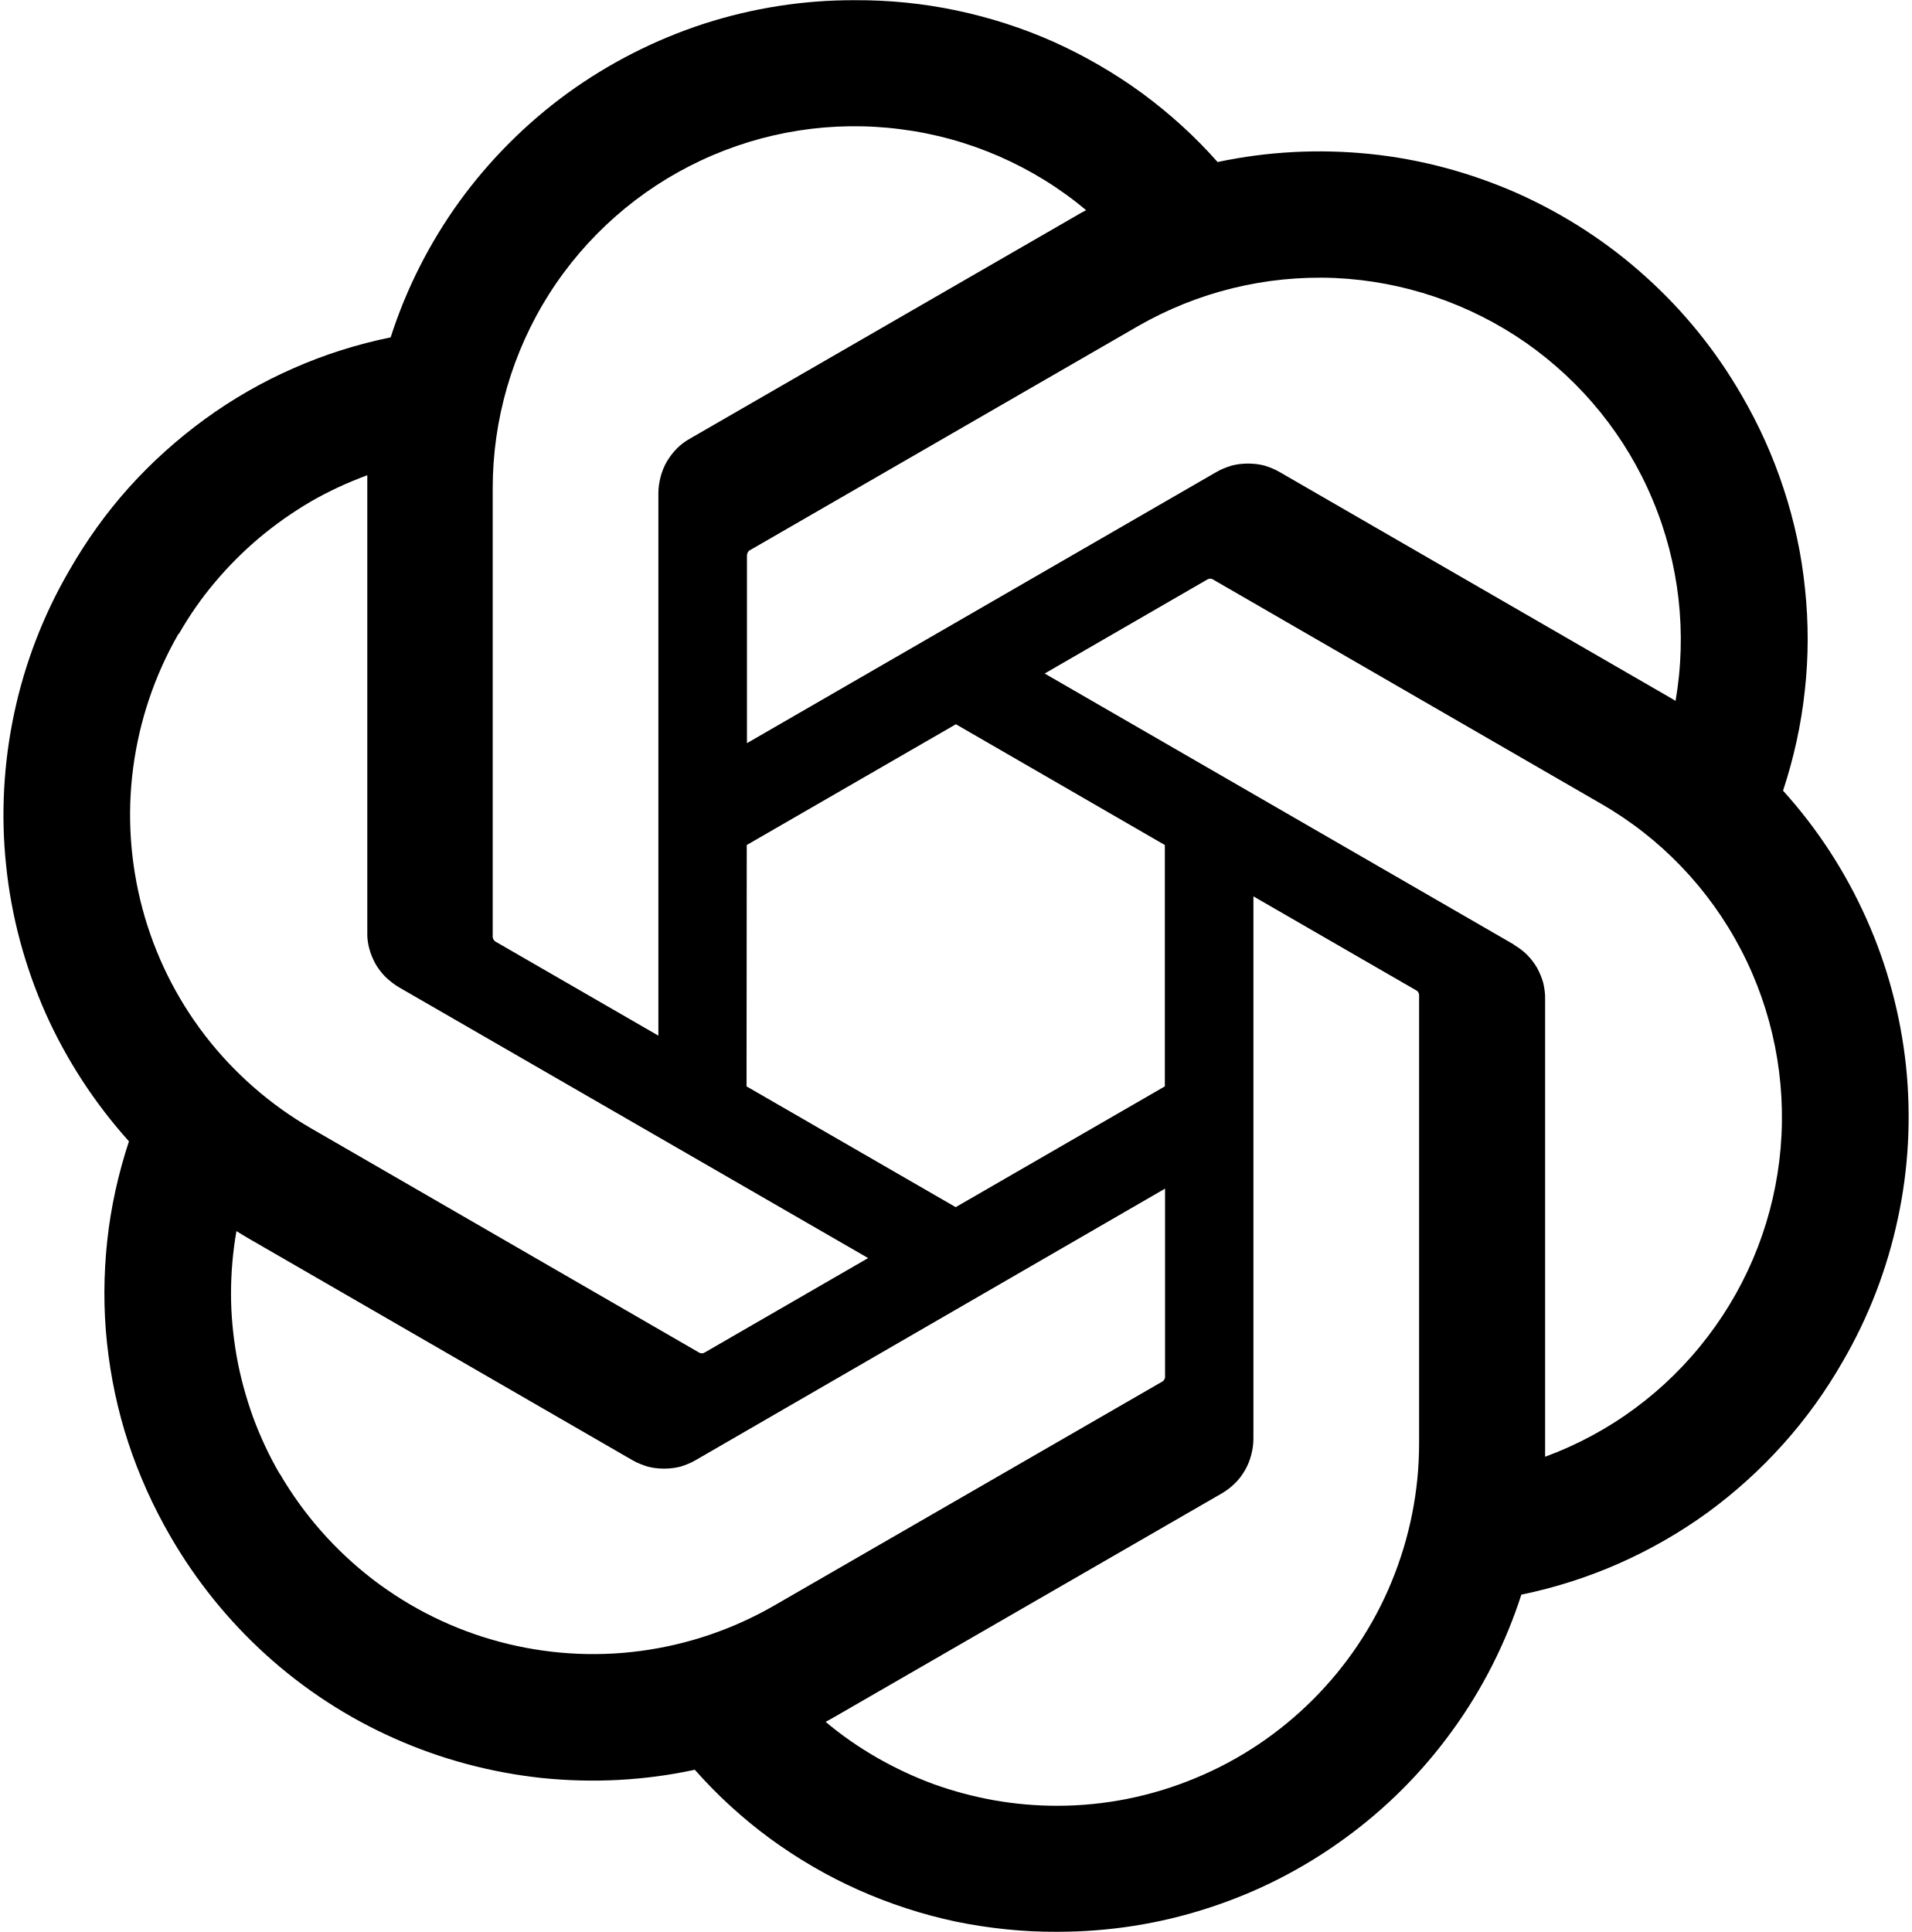
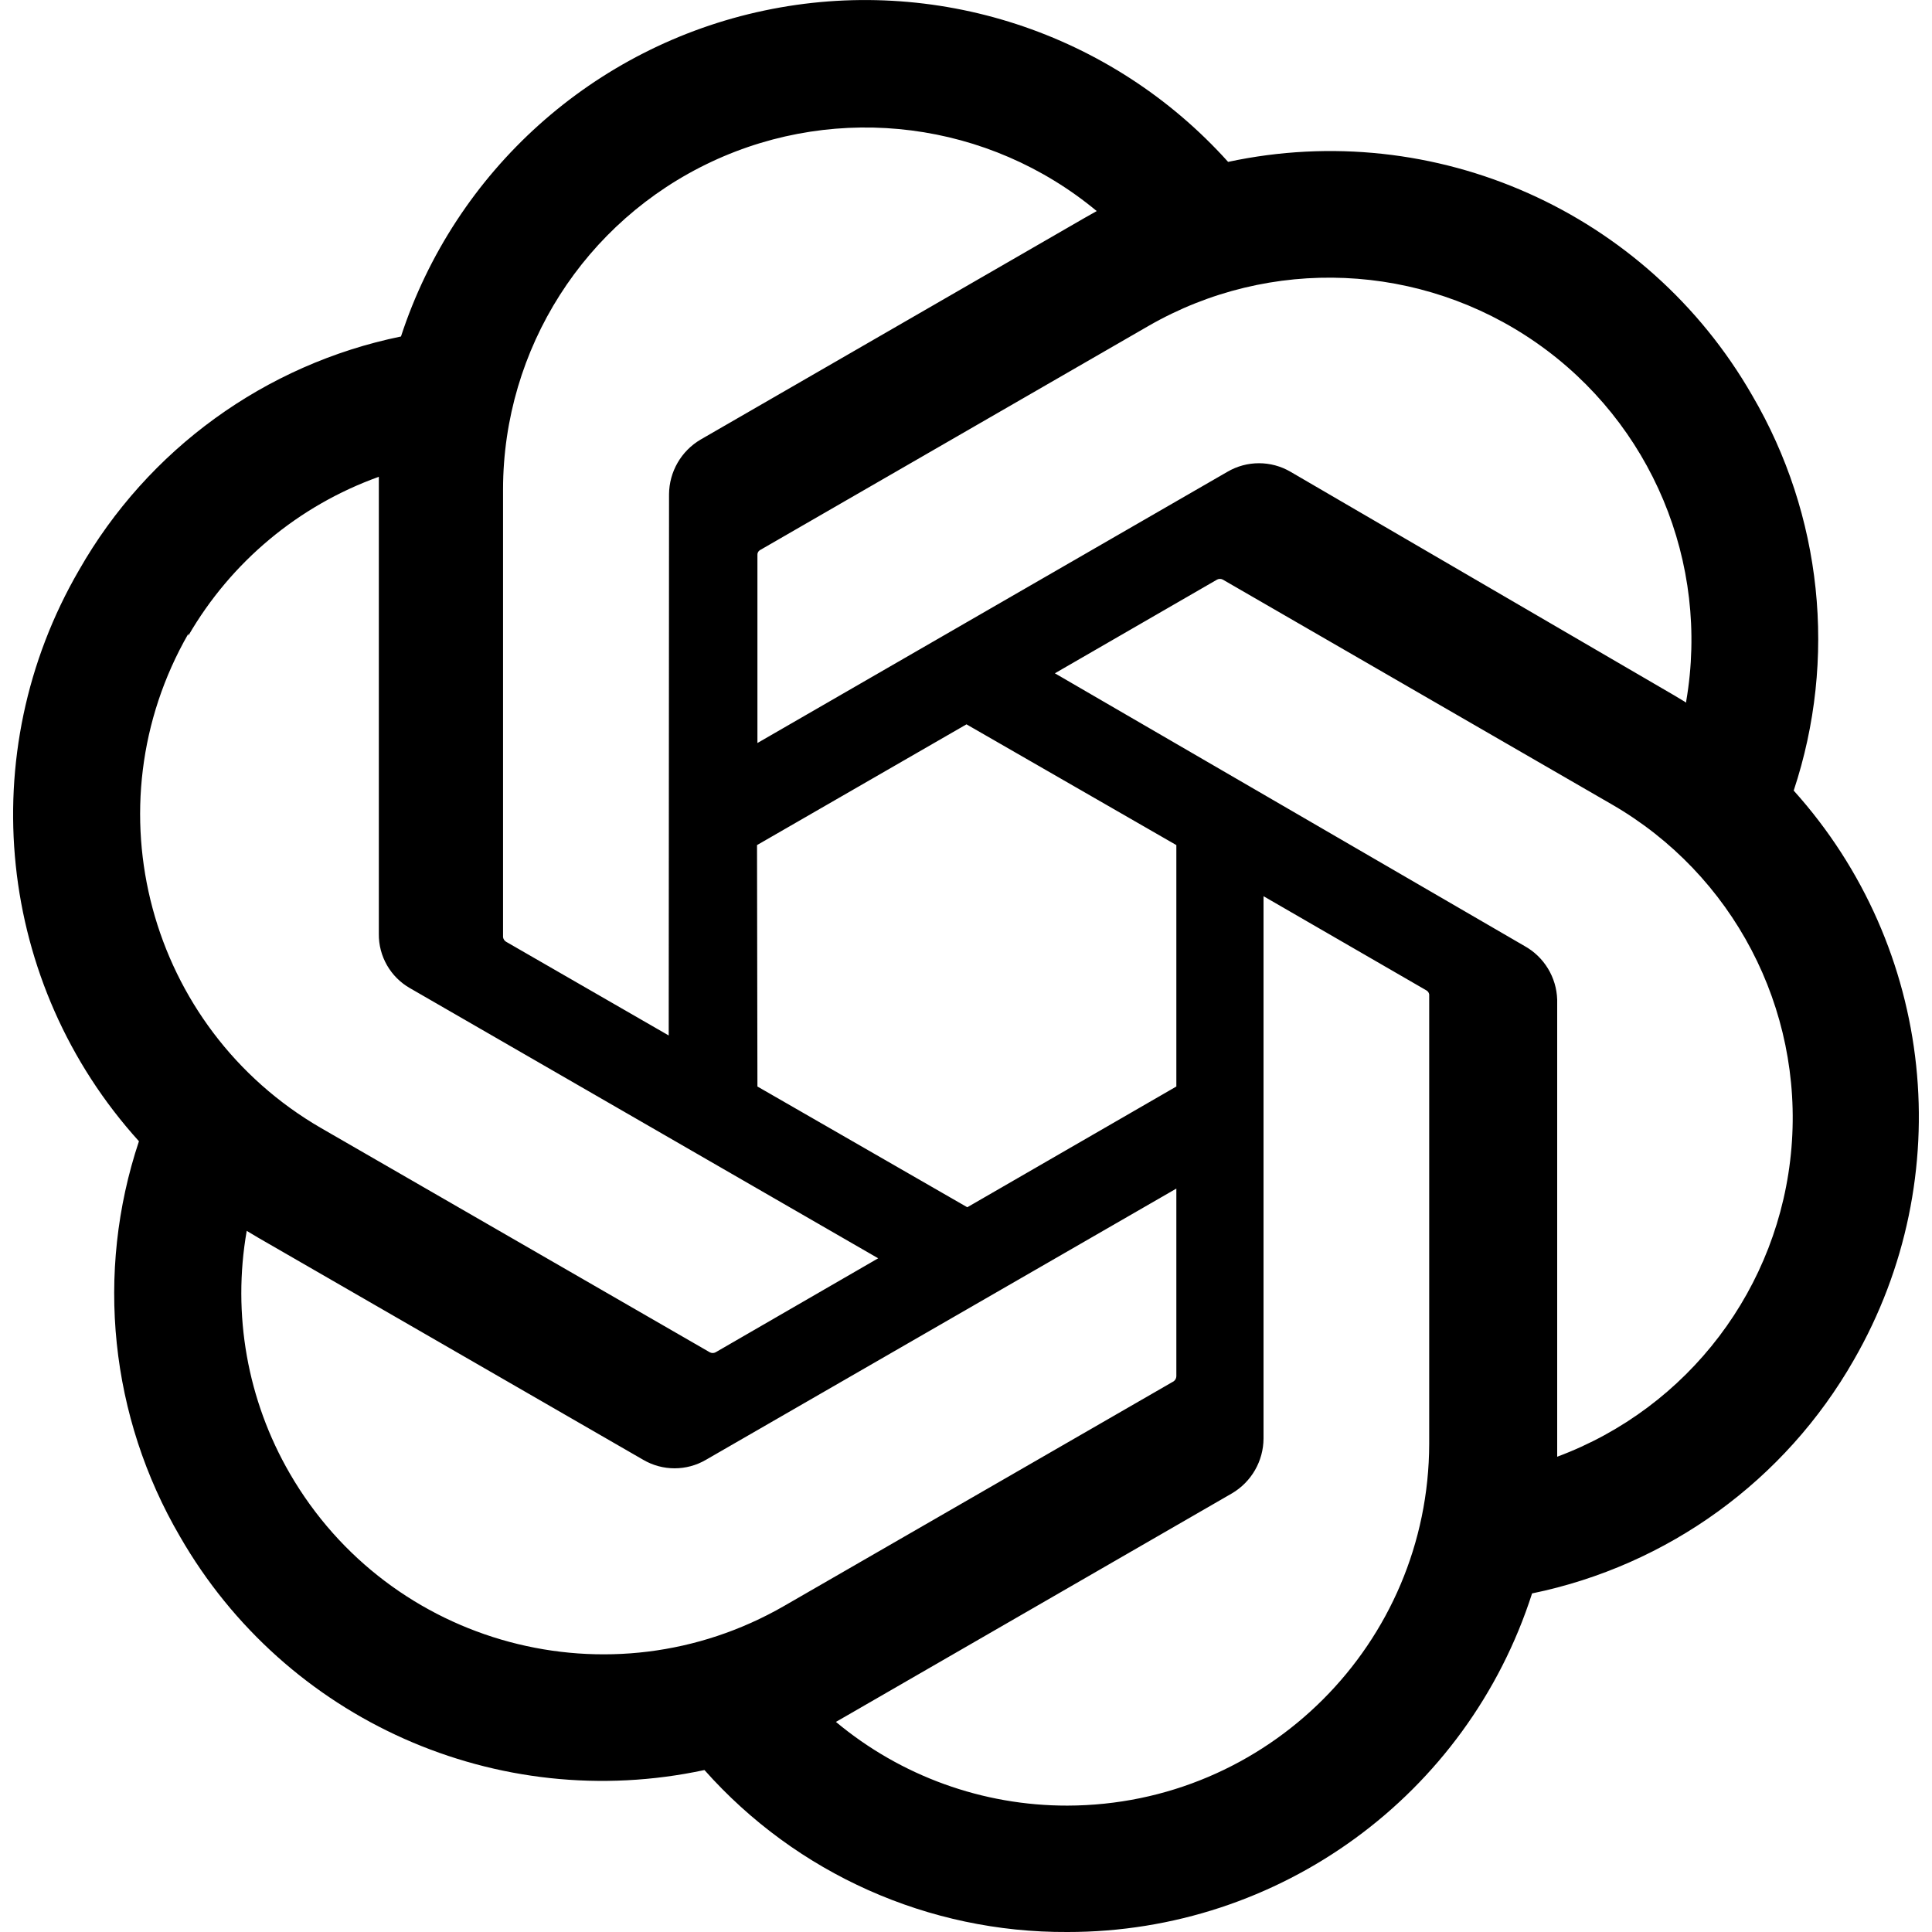
- <svg xmlns="http://www.w3.org/2000/svg" height="2500" viewBox="-1 -.1 949.1 959.8" width="2474">
-   <path d="m925.8 456.3c10.4 23.2 17 48 19.7 73.3 2.6 25.3 1.3 50.9-4.1 75.8-5.3 24.9-14.5 48.8-27.3 70.8-8.4 14.7-18.3 28.5-29.7 41.2-11.3 12.6-23.9 24-37.6 34-13.8 10-28.5 18.4-44.1 25.3-15.5 6.8-31.7 12-48.3 15.4-7.8 24.2-19.4 47.1-34.4 67.7-14.9 20.6-33 38.7-53.6 53.6-20.6 15-43.4 26.6-67.6 34.4-24.2 7.9-49.5 11.8-75 11.8-16.9.1-33.9-1.7-50.5-5.1-16.5-3.5-32.7-8.8-48.2-15.7s-30.2-15.5-43.9-25.5c-13.6-10-26.2-21.5-37.4-34.2-25 5.4-50.6 6.7-75.9 4.1-25.3-2.7-50.1-9.3-73.4-19.7-23.2-10.3-44.7-24.3-63.6-41.4s-35-37.1-47.7-59.1c-8.5-14.7-15.5-30.2-20.8-46.3s-8.8-32.7-10.6-49.6c-1.8-16.8-1.7-33.8.1-50.7 1.8-16.8 5.5-33.4 10.8-49.5-17-18.9-31-40.4-41.4-63.6-10.3-23.3-17-48-19.6-73.3-2.7-25.3-1.3-50.9 4-75.8s14.5-48.8 27.3-70.8c8.4-14.7 18.3-28.6 29.6-41.2s24-24 37.7-34 28.5-18.5 44-25.3c15.6-6.9 31.8-12 48.4-15.4 7.8-24.3 19.4-47.1 34.3-67.7 15-20.6 33.1-38.7 53.7-53.7 20.6-14.9 43.4-26.5 67.6-34.4 24.2-7.8 49.5-11.8 75-11.7 16.9-.1 33.9 1.6 50.5 5.1s32.8 8.7 48.3 15.6c15.5 7 30.2 15.5 43.9 25.5 13.7 10.1 26.3 21.5 37.5 34.2 24.9-5.3 50.5-6.6 75.8-4s50 9.3 73.3 19.6c23.2 10.4 44.7 24.3 63.6 41.4 18.9 17 35 36.9 47.7 59 8.5 14.6 15.5 30.1 20.8 46.3 5.3 16.1 8.9 32.7 10.6 49.6 1.8 16.9 1.8 33.9-.1 50.8-1.8 16.9-5.5 33.5-10.8 49.6 17.1 18.9 31 40.3 41.4 63.6zm-333.2 426.9c21.8-9 41.6-22.3 58.3-39s30-36.5 39-58.4c9-21.8 13.7-45.2 13.7-68.8v-223q-.1-.3-.2-.7-.1-.3-.3-.6-.2-.3-.5-.5-.3-.3-.6-.4l-80.7-46.6v269.4c0 2.7-.4 5.5-1.1 8.1-.7 2.7-1.7 5.2-3.1 7.6s-3 4.6-5 6.5a32.1 32.1 0 0 1 -6.5 5l-191.1 110.3c-1.6 1-4.3 2.4-5.7 3.2 7.9 6.7 16.5 12.6 25.5 17.8 9.1 5.2 18.5 9.6 28.3 13.2 9.8 3.5 19.9 6.2 30.1 8 10.3 1.8 20.7 2.7 31.1 2.7 23.6 0 47-4.7 68.8-13.8zm-455.1-151.4c11.9 20.5 27.6 38.3 46.3 52.7 18.8 14.4 40.1 24.9 62.9 31s46.6 7.7 70 4.6 45.9-10.7 66.4-22.5l193.2-111.5.5-.5q.2-.2.3-.6.2-.3.3-.6v-94l-233.2 134.9c-2.4 1.4-4.9 2.4-7.5 3.2-2.7.7-5.4 1-8.2 1-2.7 0-5.4-.3-8.1-1-2.6-.8-5.2-1.8-7.6-3.2l-191.1-110.4c-1.7-1-4.2-2.5-5.6-3.4-1.8 10.3-2.7 20.7-2.7 31.1s1 20.8 2.8 31.1c1.8 10.2 4.6 20.3 8.1 30.1 3.6 9.8 8 19.2 13.2 28.2zm-50.2-417c-11.8 20.5-19.4 43.1-22.5 66.5s-1.5 47.1 4.6 70c6.1 22.8 16.6 44.1 31 62.9 14.4 18.7 32.3 34.4 52.7 46.2l193.1 111.6q.3.1.7.2h.7q.4 0 .7-.2.3-.1.6-.3l81-46.8-233.2-134.6c-2.3-1.4-4.5-3.1-6.5-5a32.1 32.1 0 0 1 -5-6.5c-1.3-2.4-2.4-4.9-3.1-7.6-.7-2.6-1.1-5.3-1-8.1v-227.1c-9.8 3.6-19.3 8-28.3 13.2-9 5.3-17.5 11.3-25.5 18-7.9 6.7-15.3 14.1-22 22.1-6.7 7.9-12.6 16.5-17.8 25.5zm663.3 154.4c2.4 1.4 4.6 3 6.6 5 1.9 1.9 3.6 4.1 5 6.5 1.3 2.4 2.4 5 3.1 7.6.6 2.7 1 5.4.9 8.2v227.1c32.1-11.8 60.1-32.5 80.8-59.7 20.8-27.2 33.3-59.7 36.2-93.7s-3.9-68.2-19.7-98.5-39.9-55.5-69.5-72.5l-193.1-111.6q-.3-.1-.7-.2h-.7q-.3.1-.7.2-.3.1-.6.3l-80.6 46.6 233.2 134.7zm80.5-121h-.1v.1zm-.1-.1c5.8-33.6 1.9-68.2-11.3-99.7-13.1-31.5-35-58.6-63-78.2-28-19.5-61-30.7-95.1-32.2-34.2-1.4-68 6.9-97.6 23.9l-193.1 111.5q-.3.2-.5.5l-.4.6q-.1.3-.2.7-.1.3-.1.7v93.2l233.2-134.7c2.4-1.4 5-2.4 7.6-3.2 2.7-.7 5.4-1 8.1-1 2.8 0 5.5.3 8.2 1 2.6.8 5.1 1.8 7.5 3.2l191.1 110.4c1.7 1 4.2 2.4 5.6 3.3zm-505.3-103.2c0-2.7.4-5.4 1.1-8.1.7-2.6 1.7-5.2 3.1-7.6 1.4-2.3 3-4.5 5-6.5 1.9-1.9 4.1-3.6 6.5-4.9l191.1-110.3c1.8-1.1 4.3-2.5 5.7-3.2-26.2-21.9-58.2-35.9-92.1-40.2-33.9-4.4-68.3 1-99.2 15.5-31 14.5-57.2 37.6-75.5 66.4-18.3 28.9-28 62.3-28 96.5v223q.1.4.2.7.1.3.3.6.2.3.5.6.2.2.6.4l80.7 46.6zm43.8 294.7 103.9 60 103.9-60v-119.9l-103.8-60-103.9 60z" />
+ <svg xmlns="http://www.w3.org/2000/svg" viewBox="0 0 24 24">
+   <path fill="#000000" d="M22.282 9.821a5.985 5.985 0 0 0-.516-4.91 6.046 6.046 0 0 0-6.51-2.9A6.065 6.065 0 0 0 4.981 4.18a5.985 5.985 0 0 0-3.998 2.9 6.046 6.046 0 0 0 .743 7.097 5.98 5.98 0 0 0 .51 4.911 6.051 6.051 0 0 0 6.515 2.9A5.985 5.985 0 0 0 13.26 24a6.056 6.056 0 0 0 5.772-4.206 5.99 5.99 0 0 0 3.997-2.9 6.056 6.056 0 0 0-.747-7.073zM13.26 22.43a4.476 4.476 0 0 1-2.876-1.04l.141-.081 4.779-2.758a.795.795 0 0 0 .392-.681v-6.737l2.02 1.168a.071.071 0 0 1 .038.052v5.583a4.504 4.504 0 0 1-4.494 4.494zM3.6 18.304a4.47 4.47 0 0 1-.535-3.014l.142.085 4.783 2.759a.771.771 0 0 0 .78 0l5.843-3.369v2.332a.08.08 0 0 1-.033.062L9.74 19.95a4.5 4.5 0 0 1-6.14-1.646zM2.34 7.896a4.485 4.485 0 0 1 2.366-1.973V11.6a.766.766 0 0 0 .388.676l5.815 3.355-2.02 1.168a.076.076 0 0 1-.071 0l-4.83-2.786A4.504 4.504 0 0 1 2.34 7.872zm16.597 3.855l-5.833-3.387L15.119 7.2a.076.076 0 0 1 .071 0l4.83 2.791a4.494 4.494 0 0 1-.676 8.105v-5.678a.79.79 0 0 0-.407-.667zm2.01-3.023l-.141-.085-4.774-2.782a.776.776 0 0 0-.785 0L9.409 9.23V6.897a.066.066 0 0 1 .028-.061l4.83-2.787a4.5 4.5 0 0 1 6.68 4.66zm-12.64 4.135l-2.02-1.164a.08.08 0 0 1-.038-.057V6.075a4.5 4.5 0 0 1 7.375-3.453l-.142.08L8.704 5.46a.795.795 0 0 0-.393.681zm1.097-2.365l2.602-1.5 2.607 1.5v2.999l-2.597 1.5-2.607-1.5z" />
</svg>
